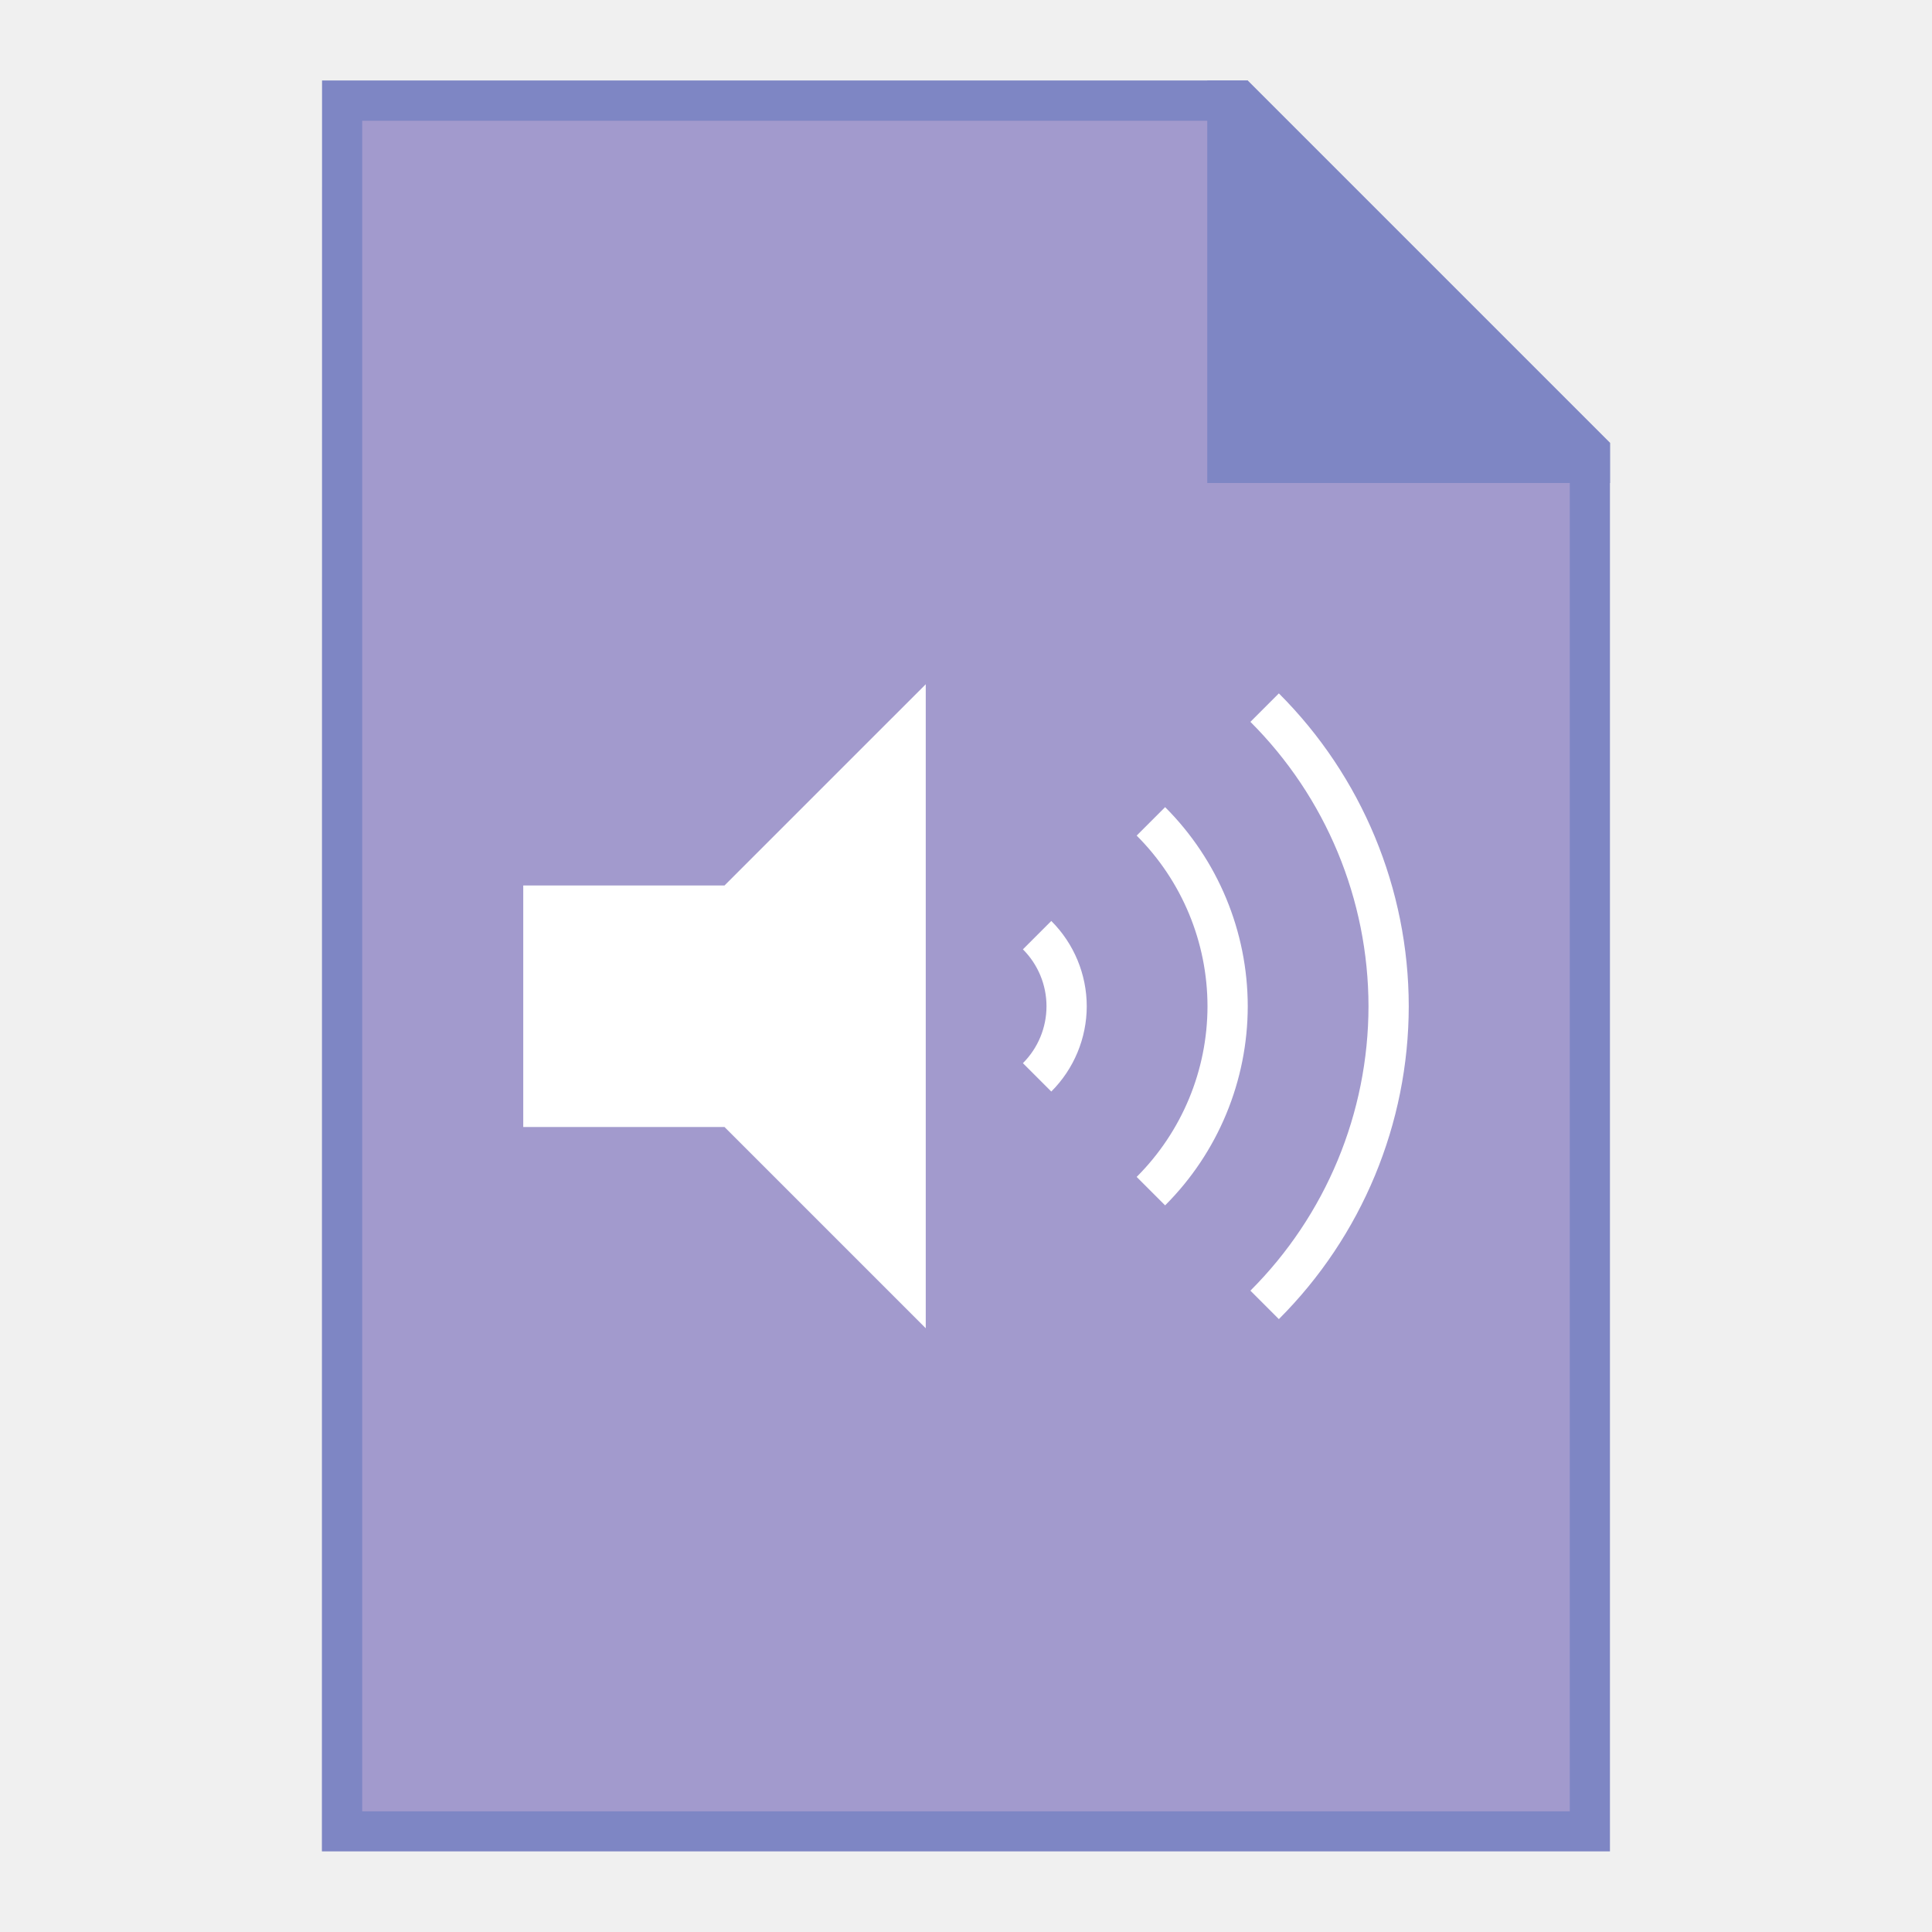
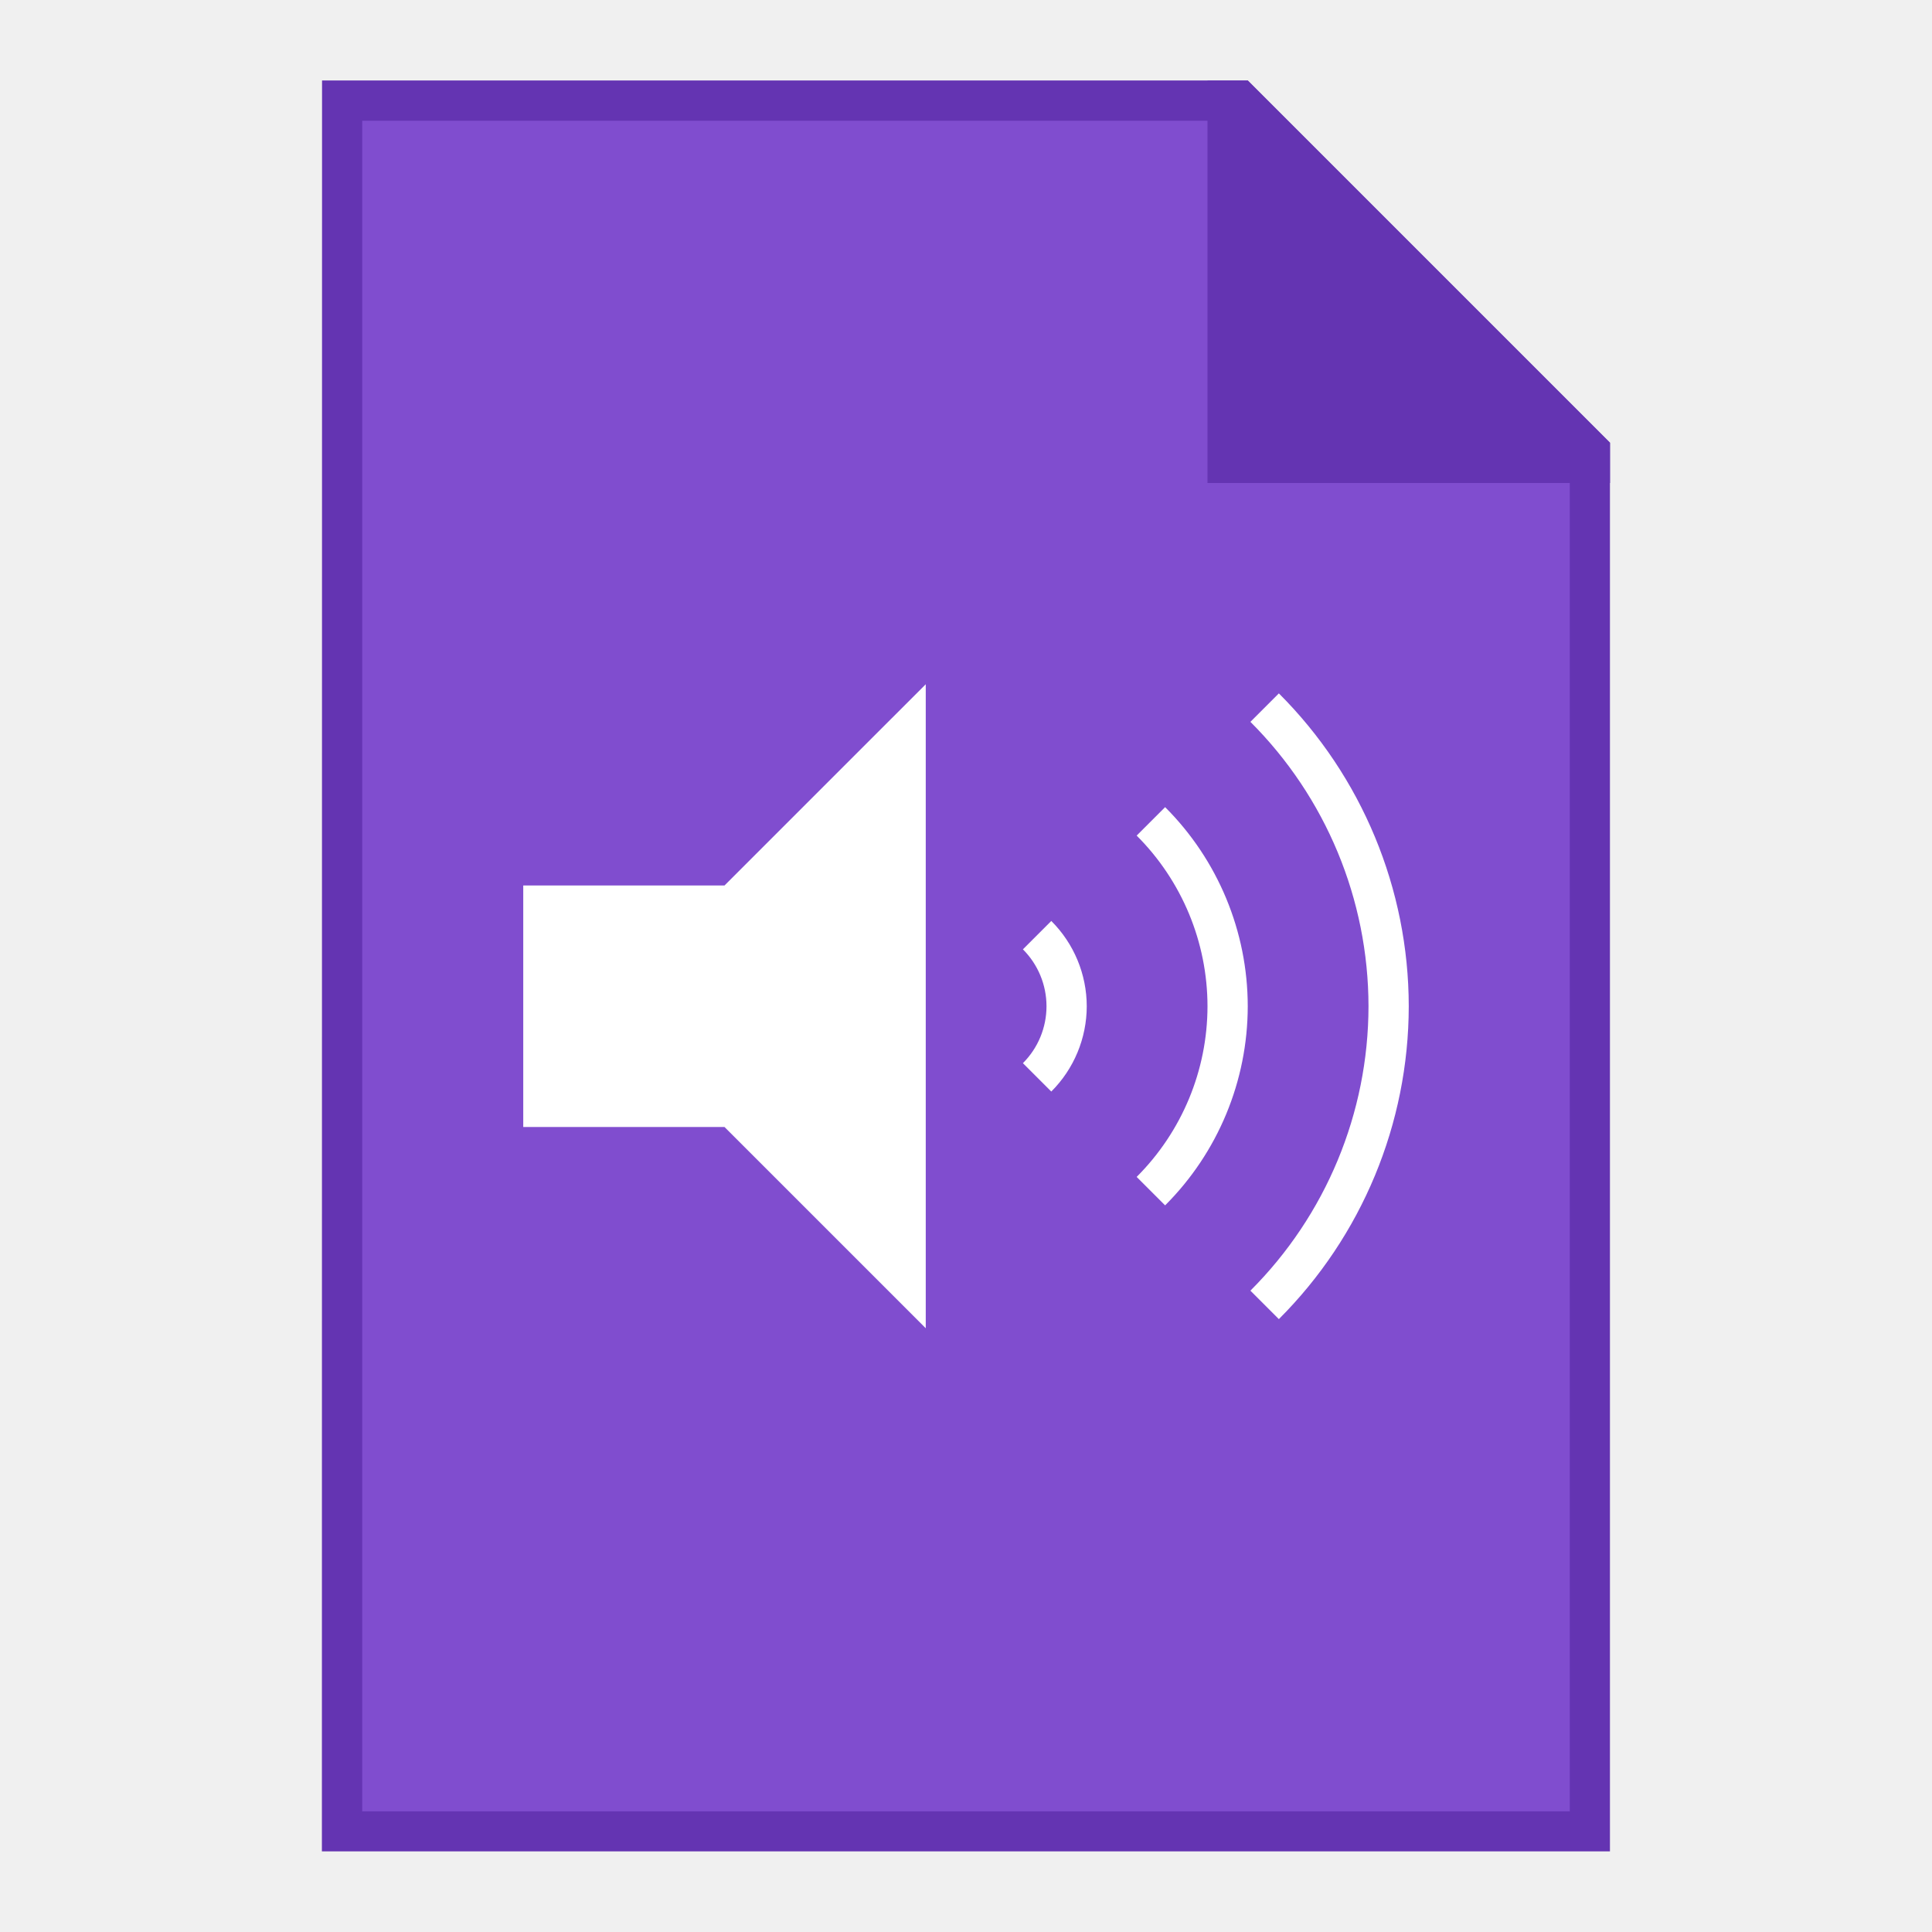
<svg xmlns="http://www.w3.org/2000/svg" width="48" height="48" viewBox="0 0 12.7 12.7" version="1.1" id="svg2634">
  <defs id="defs2628" />
  <g id="layer1" transform="translate(-82.55,-157.3)">
    <g id="g933">
-       <path id="path1125" d="m 84.667,157.829 h 6.085 l 2.381,2.381 v 9.26 h -8.467 z" style="fill:#7e86c4;fill-opacity:1;stroke:none;stroke-width:0.265px;stroke-linecap:butt;stroke-linejoin:miter;stroke-opacity:1" />
-       <path id="path1127" d="m 84.931,158.094 h 5.689 l 2.249,2.249 -5e-6,8.864 h -7.938 z" style="fill:#a29acd;stroke:none;stroke-width:0.265px;stroke-linecap:butt;stroke-linejoin:miter;stroke-opacity:1" />
+       <path id="path1125" d="m 84.667,157.829 h 6.085 l 2.381,2.381 v 9.26 h -8.467 z" style="fill:#6434b2;fill-opacity:1;stroke:none;stroke-width:0.265px;stroke-linecap:butt;stroke-linejoin:miter;stroke-opacity:1" />
+       <path id="path1127" d="m 84.931,158.094 h 5.689 l 2.249,2.249 -5e-6,8.864 h -7.938 z" style="fill:#804dcf;stroke:none;stroke-width:0.265px;stroke-linecap:butt;stroke-linejoin:miter;stroke-opacity:1" />
      <path transform="matrix(0.2645833,0,0,0.2645833,82.55,157.3)" id="path1008" d="M 26.119,27.119 A 3,3 0 0 0 27,25 3,3 0 0 0 26.119,22.881 l -0.705,0.705 A 2,2 0 0 1 26,25 2,2 0 0 1 25.414,26.414 Z" style="opacity:1;fill:#ffffff;fill-opacity:1;fill-rule:nonzero;stroke:none;stroke-width:2;stroke-linecap:square;stroke-linejoin:bevel;stroke-miterlimit:4;stroke-dasharray:none;stroke-dashoffset:35;stroke-opacity:1" />
      <path transform="matrix(0.2645833,0,0,0.2645833,82.55,157.3)" id="path1000" d="M 28.947,29.947 A 7,7 0 0 0 31,25 7,7 0 0 0 28.947,20.053 l -0.707,0.707 A 6,6 0 0 1 30,25 6,6 0 0 1 28.24,29.24 Z" style="opacity:1;fill:#ffffff;fill-opacity:1;fill-rule:nonzero;stroke:none;stroke-width:2;stroke-linecap:square;stroke-linejoin:bevel;stroke-miterlimit:4;stroke-dasharray:none;stroke-dashoffset:35;stroke-opacity:1" />
      <path transform="matrix(0.2645833,0,0,0.2645833,82.55,157.3)" id="path992" d="m 31.773,17.227 -0.707,0.707 A 10,10 0 0 1 34,25 10,10 0 0 1 31.066,32.066 l 0.707,0.707 A 11,11 0 0 0 35,25 11,11 0 0 0 31.773,17.227 Z" style="opacity:1;fill:#ffffff;fill-opacity:1;fill-rule:nonzero;stroke:none;stroke-width:2;stroke-linecap:square;stroke-linejoin:bevel;stroke-miterlimit:4;stroke-dasharray:none;stroke-dashoffset:35;stroke-opacity:1" />
-       <path id="path851" d="m 90.487,157.829 v 2.646 h 2.646 z" style="fill:#7e86c4;fill-opacity:1;stroke:none;stroke-width:0.265px;stroke-linecap:butt;stroke-linejoin:miter;stroke-opacity:1" />
-       <path id="rect1133" transform="matrix(0.2645833,0,0,0.2645833,82.55,157.3)" d="m 30,2 v 9 1 h 1 9 V 11 H 31 V 2 Z" style="opacity:1;fill:#7e86c4;fill-opacity:1;fill-rule:nonzero;stroke:none;stroke-width:2;stroke-linecap:square;stroke-linejoin:bevel;stroke-miterlimit:4;stroke-dasharray:none;stroke-dashoffset:35;stroke-opacity:1" />
+       <path id="rect1133" transform="matrix(0.2645833,0,0,0.2645833,82.55,157.3)" d="m 30,2 v 9 1 h 1 9 V 11 L 31,2 31,2 Z" style="opacity:1;fill:#6434b2;fill-opacity:1;fill-rule:nonzero;stroke:none;stroke-width:2;stroke-linecap:square;stroke-linejoin:bevel;stroke-miterlimit:4;stroke-dasharray:none;stroke-dashoffset:35;stroke-opacity:1" />
      <path id="rect999" transform="matrix(0.2645833,0,0,0.2645833,82.55,157.3)" d="m 23,17 -5,5 h -5 v 6 h 5 l 5,5 z" style="opacity:1;fill:#ffffff;fill-opacity:1;fill-rule:nonzero;stroke:none;stroke-width:2;stroke-linecap:square;stroke-linejoin:bevel;stroke-miterlimit:4;stroke-dasharray:none;stroke-dashoffset:35;stroke-opacity:1" />
    </g>
  </g>
</svg>
